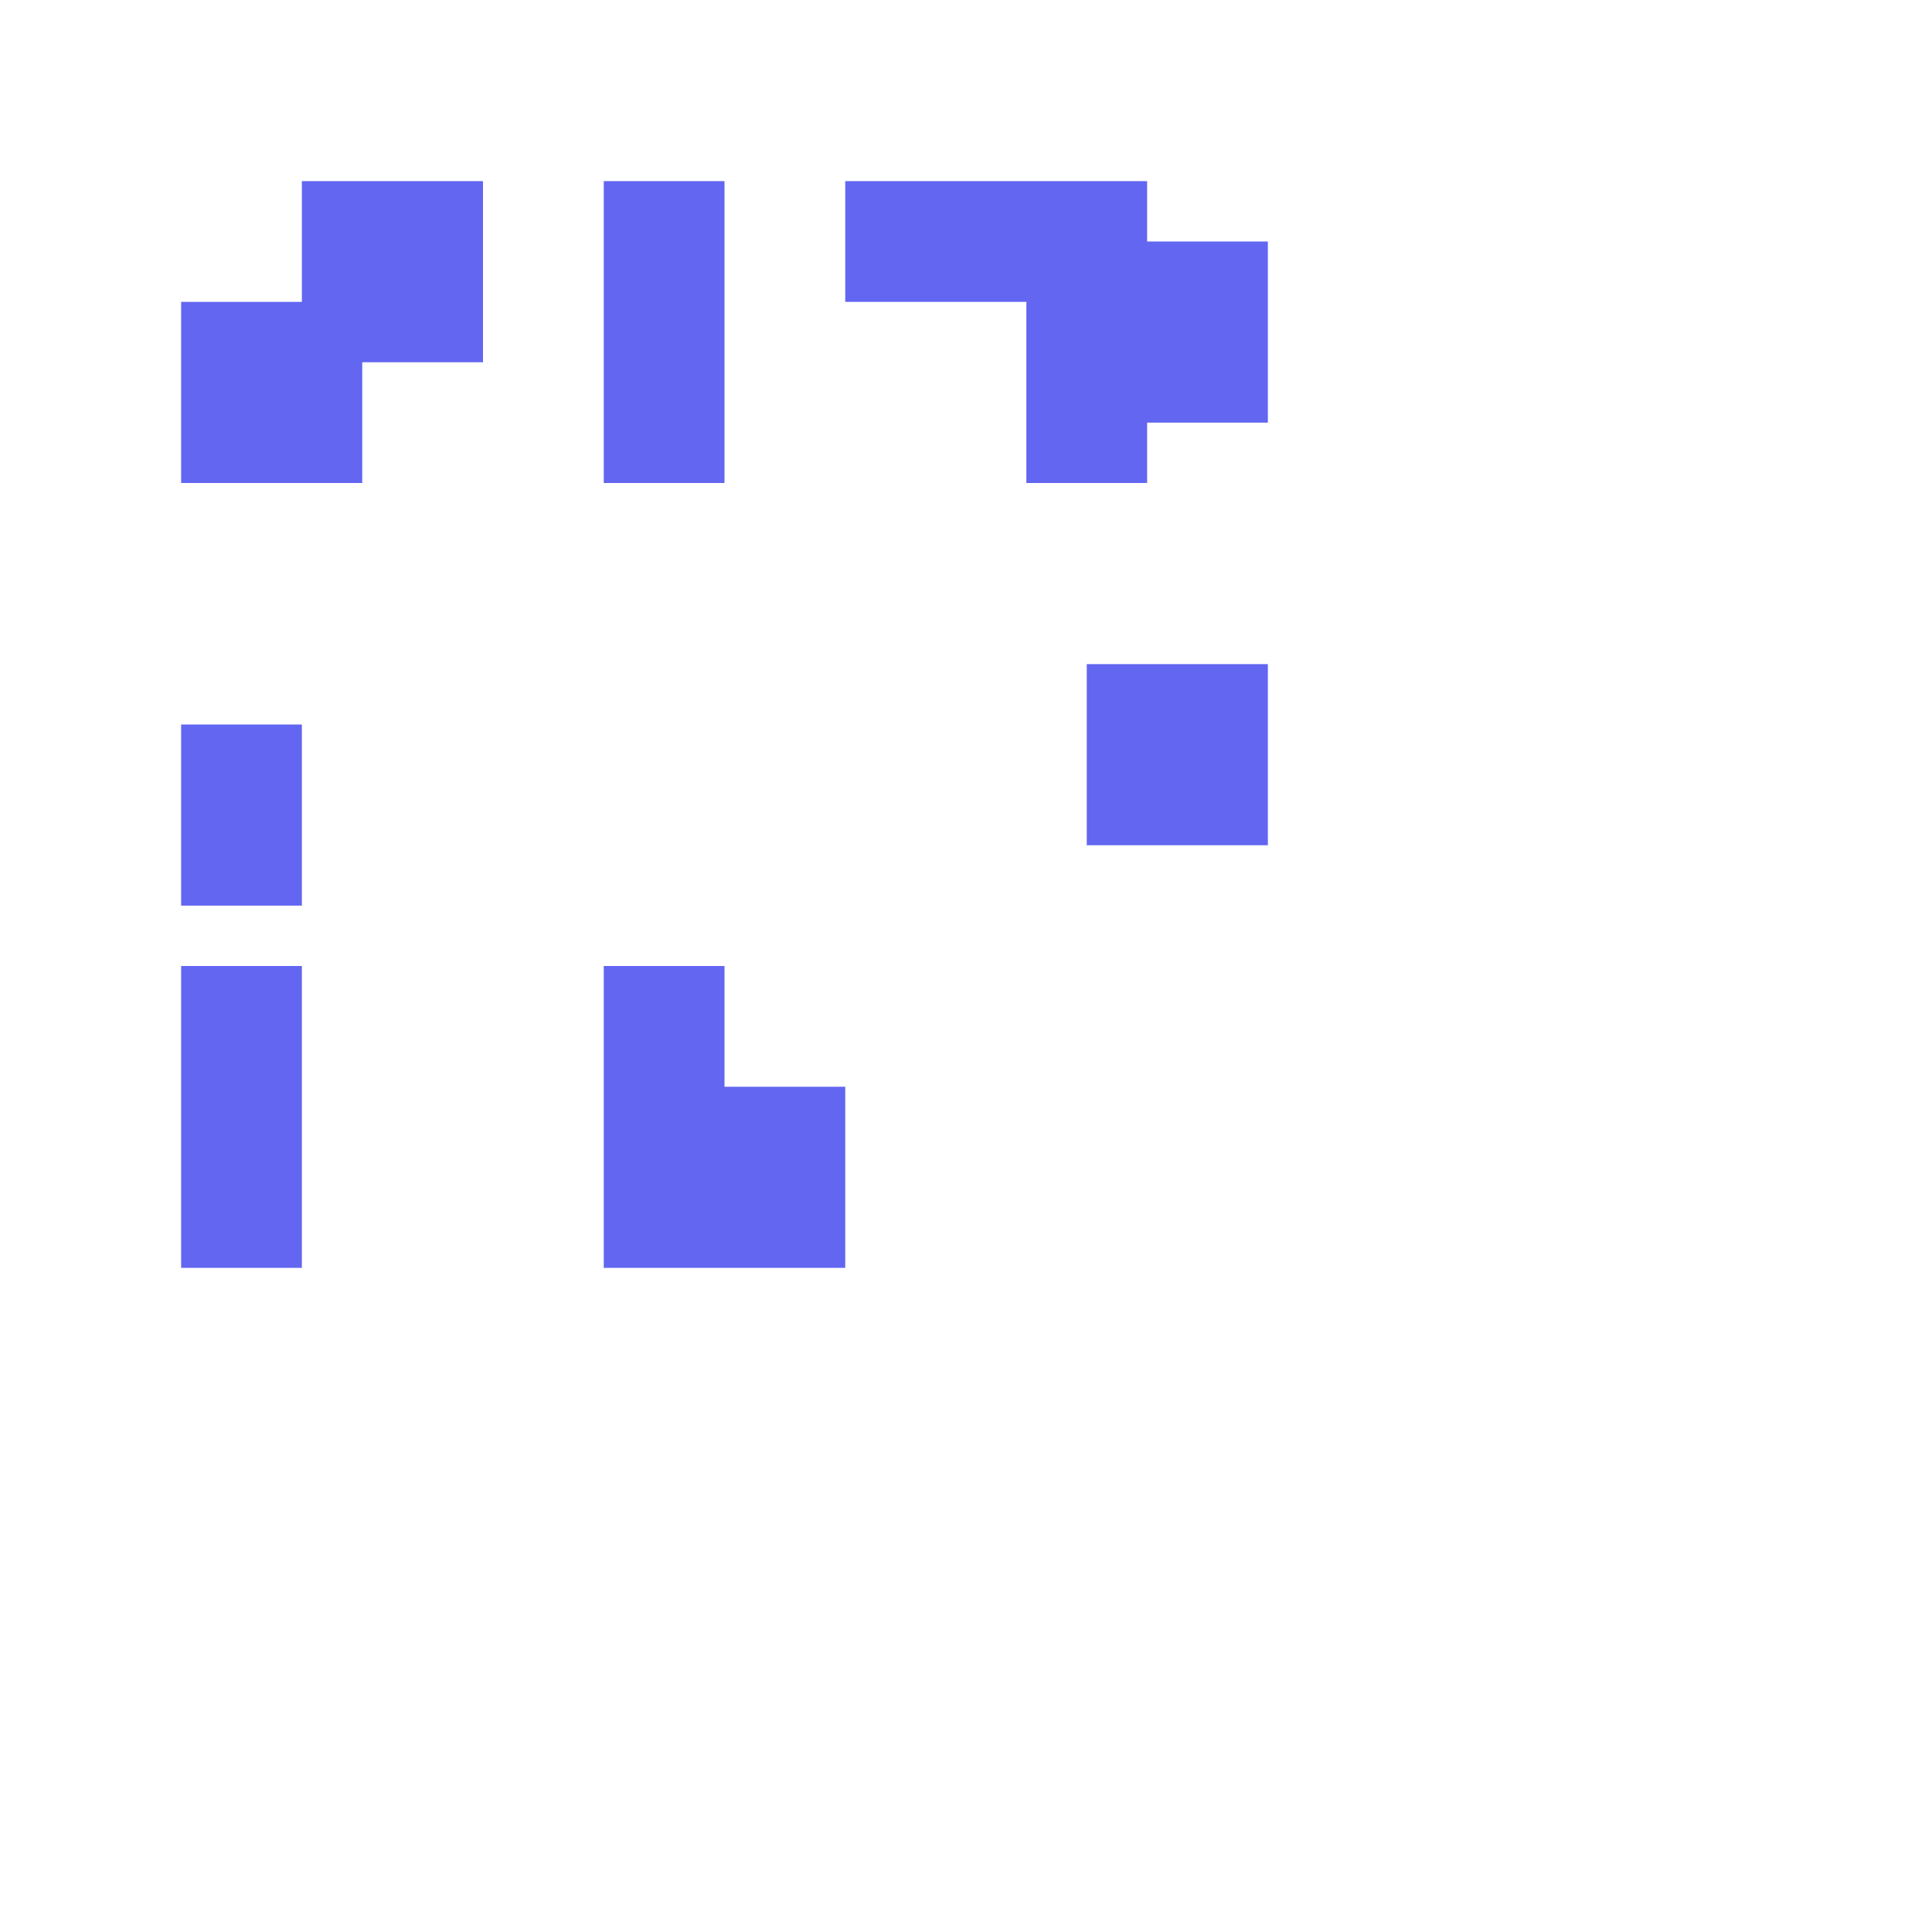
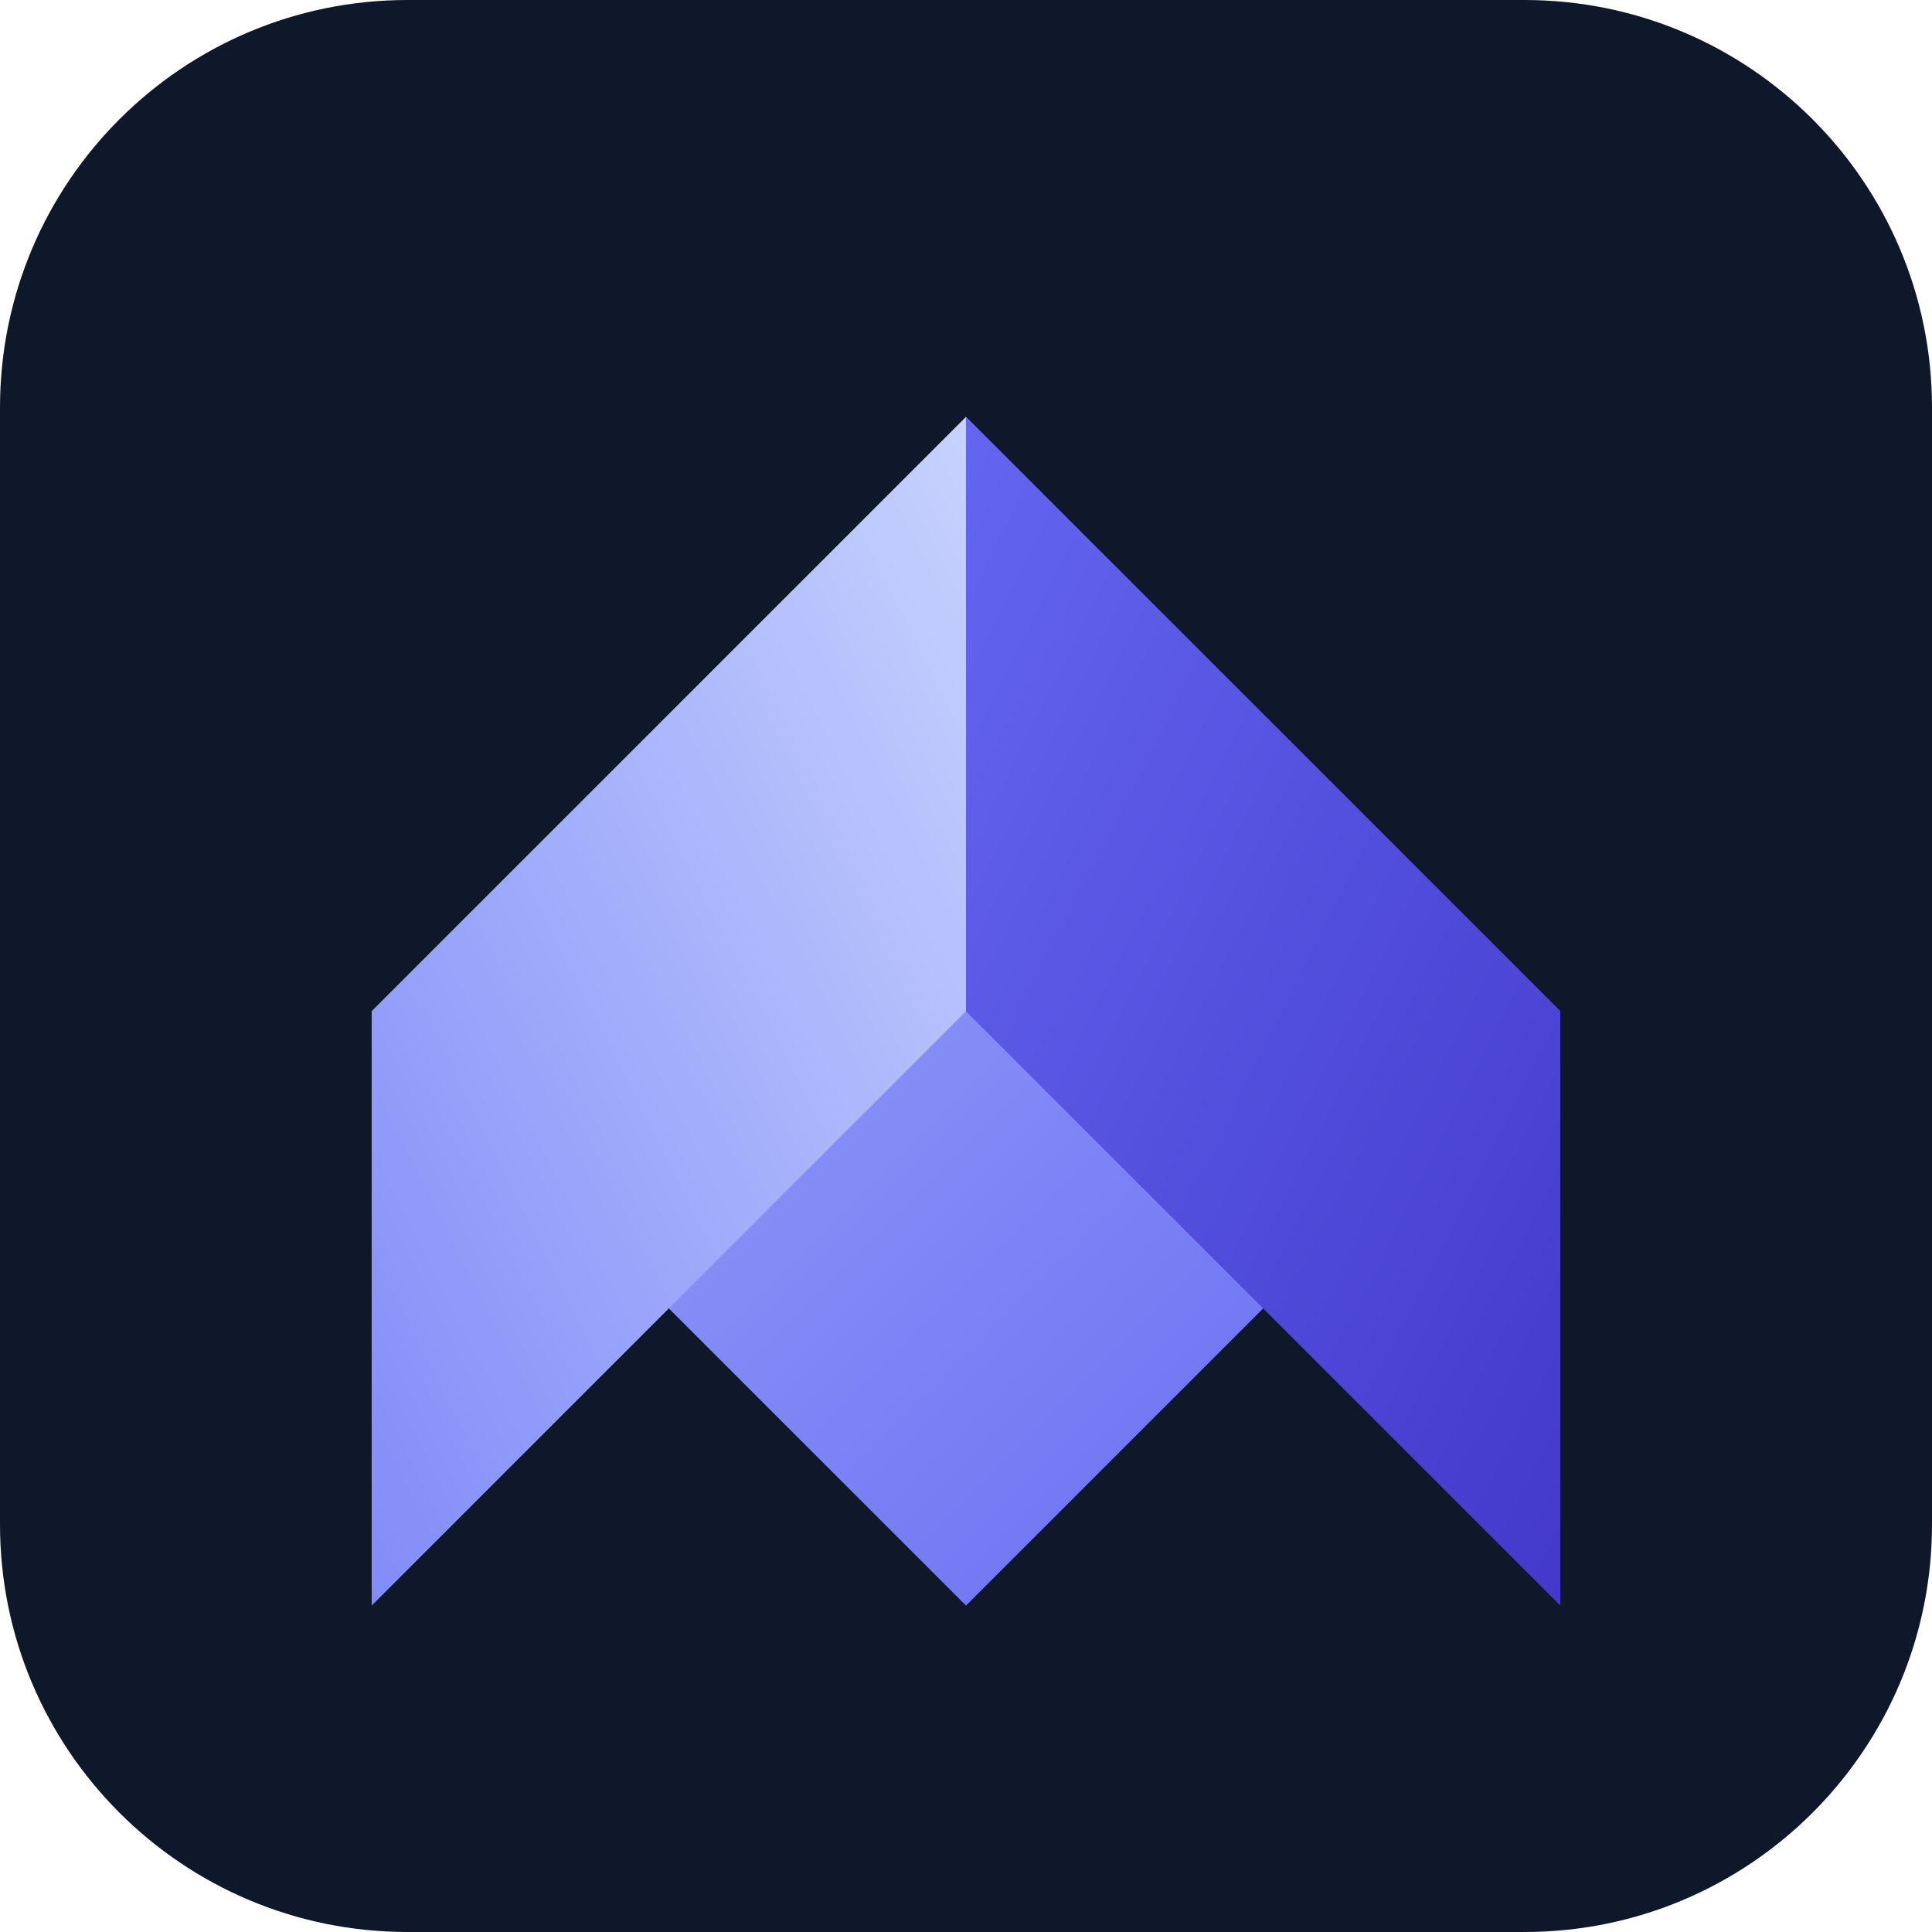
- <svg xmlns="http://www.w3.org/2000/svg" viewBox="0 0 32 32" role="img" aria-label="3D Store">
-   <path fill="#6366f1" d="M21 7V4h-3v3h3zm0 7v-3h-3v3h3zM14 21h-3v-3h3v3zM19 3h-5v2h3v3h2V3zM3 12h2v3H3v-3zm9-9H10v5h2V3zm0 18h-2v-5h2v5zM3 16h2v5H3v-5zM8 3H5v3h3V3zM3 8h3V5H3v3z" />
+ <svg xmlns="http://www.w3.org/2000/svg" viewBox="0 0 512 512" role="img" aria-label="3D Store">
+   <defs>
+     <linearGradient id="cube-front" x1="0%" y1="0%" x2="100%" y2="100%">
+       <stop offset="0%" stop-color="#a5b4fc" />
+       <stop offset="100%" stop-color="#6366f1" />
+     </linearGradient>
+     <linearGradient id="cube-right" x1="0%" y1="0%" x2="100%" y2="100%">
+       <stop offset="0%" stop-color="#6366f1" />
+       <stop offset="100%" stop-color="#4338ca" />
+     </linearGradient>
+     <linearGradient id="cube-top" x1="0%" y1="100%" x2="100%" y2="0%">
+       <stop offset="0%" stop-color="#818cf8" />
+       <stop offset="100%" stop-color="#c7d2fe" />
+     </linearGradient>
+   </defs>
+   <rect width="512" height="512" rx="108" fill="#0f172a" />
+   <g transform="translate(256 268) scale(10.5) translate(-15 -15)">
+     <polygon points="0,15 15,0 30,15 15,30" fill="url(#cube-front)" />
+     <polygon points="15,0 30,15 30,30 15,15" fill="url(#cube-right)" />
+     <polygon points="0,15 15,0 15,15 0,30" fill="url(#cube-top)" />
+   </g>
</svg>
